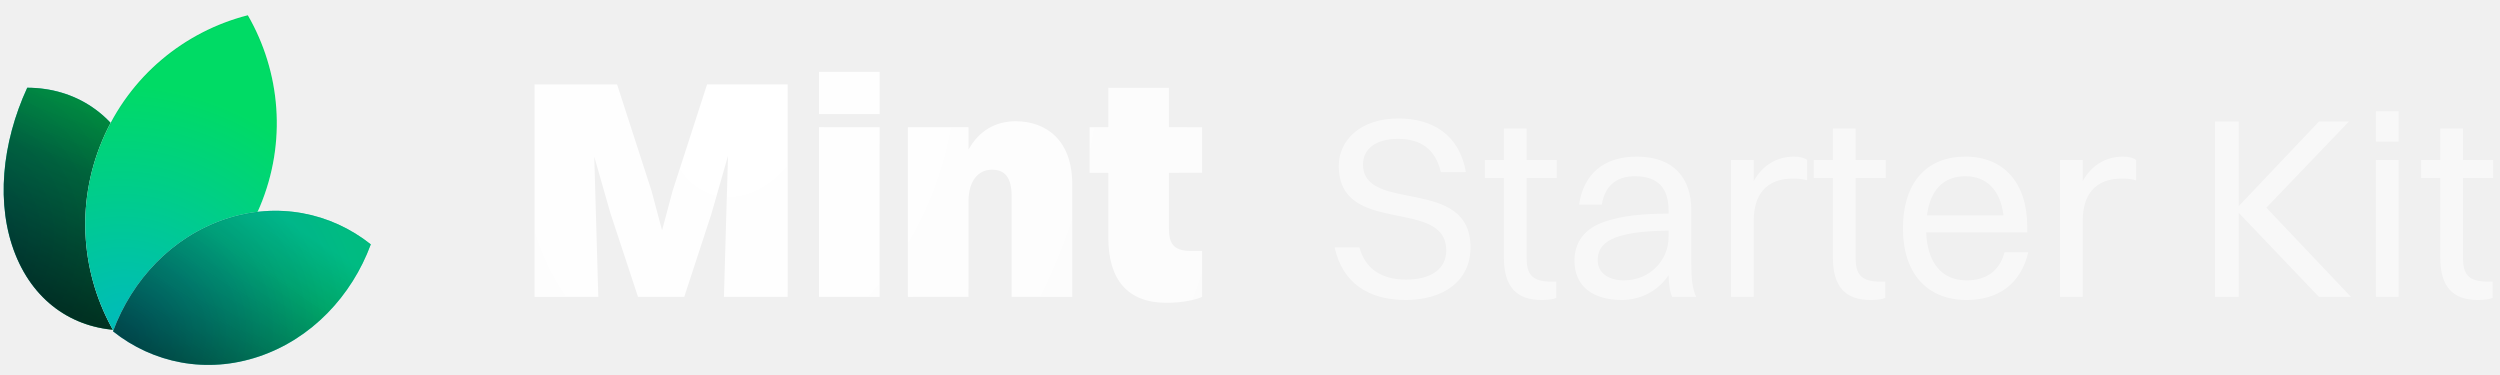
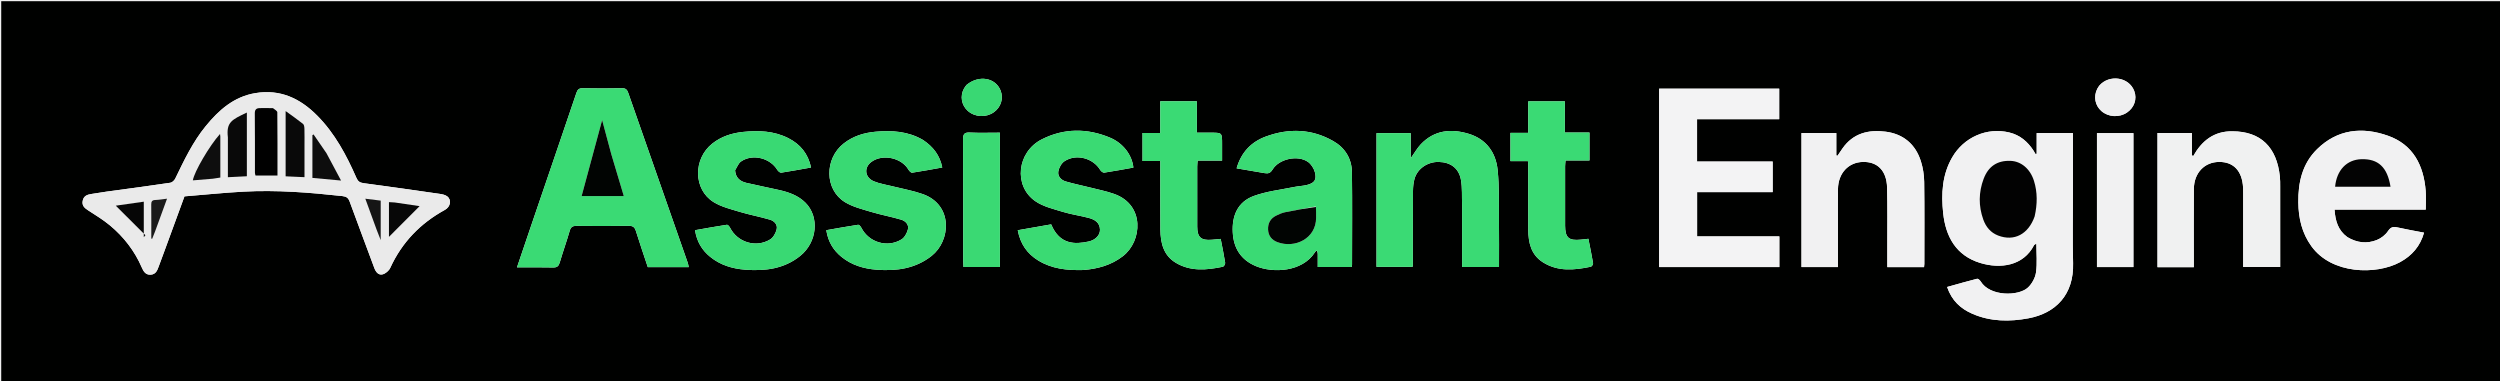
- <svg xmlns="http://www.w3.org/2000/svg" width="160" height="24" viewBox="0 0 160 24" fill="none">
-   <path d="M7.953 21.139C4.896 21.13 2.255 19.458 0.987 16.29C-0.28 13.121 0.109 9.163 1.744 5.615C4.801 5.624 7.442 7.296 8.71 10.465C9.977 13.633 9.588 17.591 7.953 21.139Z" fill="white" />
-   <path d="M7.953 21.139C4.896 21.13 2.255 19.458 0.987 16.29C-0.28 13.121 0.109 9.163 1.744 5.615C4.801 5.624 7.442 7.296 8.71 10.465C9.977 13.633 9.588 17.591 7.953 21.139Z" fill="url(#paint0_radial_115_109)" />
-   <path d="M7.953 21.139C4.896 21.13 2.255 19.458 0.987 16.29C-0.28 13.121 0.109 9.163 1.744 5.615C4.801 5.624 7.442 7.296 8.71 10.465C9.977 13.633 9.588 17.591 7.953 21.139Z" fill="black" fill-opacity="0.5" style="mix-blend-mode:hard-light" />
-   <path d="M7.953 21.139C4.896 21.13 2.255 19.458 0.987 16.29C-0.28 13.121 0.109 9.163 1.744 5.615C4.801 5.624 7.442 7.296 8.71 10.465C9.977 13.633 9.588 17.591 7.953 21.139Z" fill="url(#paint1_linear_115_109)" fill-opacity="0.5" style="mix-blend-mode:hard-light" />
-   <path d="M7.935 21.111C4.897 21.096 2.274 19.431 1.013 16.279C-0.248 13.124 0.136 9.182 1.762 5.643C4.8 5.659 7.423 7.324 8.684 10.476C9.945 13.63 9.561 17.572 7.935 21.111Z" stroke="url(#paint2_linear_115_109)" stroke-opacity="0.05" stroke-width="0.056" />
-   <path d="M7.31 21.257C11.354 20.221 14.884 17.375 16.628 13.236C18.373 9.097 17.945 4.587 15.86 0.976C11.816 2.012 8.287 4.858 6.542 8.998C4.797 13.137 5.225 17.646 7.31 21.257Z" fill="white" />
-   <path d="M7.31 21.257C11.354 20.221 14.884 17.375 16.628 13.236C18.373 9.097 17.945 4.587 15.86 0.976C11.816 2.012 8.287 4.858 6.542 8.998C4.797 13.137 5.225 17.646 7.31 21.257Z" fill="url(#paint3_radial_115_109)" />
-   <path d="M16.602 13.225C14.864 17.349 11.351 20.187 7.324 21.225C5.253 17.624 4.829 13.132 6.568 9.009C8.306 4.885 11.819 2.047 15.846 1.009C17.918 4.61 18.341 9.101 16.602 13.225Z" stroke="url(#paint4_linear_115_109)" stroke-opacity="0.05" stroke-width="0.056" />
-   <path d="M7.234 21.207C9.789 23.237 13.21 23.951 16.577 22.814C19.944 21.677 22.506 18.945 23.73 15.638C21.175 13.608 17.754 12.894 14.387 14.031C11.02 15.168 8.458 17.901 7.234 21.207Z" fill="white" />
-   <path d="M7.234 21.207C9.789 23.237 13.21 23.951 16.577 22.814C19.944 21.677 22.506 18.945 23.73 15.638C21.175 13.608 17.754 12.894 14.387 14.031C11.02 15.168 8.458 17.901 7.234 21.207Z" fill="url(#paint5_radial_115_109)" />
-   <path d="M7.234 21.207C9.789 23.237 13.21 23.951 16.577 22.814C19.944 21.677 22.506 18.945 23.73 15.638C21.175 13.608 17.754 12.894 14.387 14.031C11.02 15.168 8.458 17.901 7.234 21.207Z" fill="black" fill-opacity="0.2" style="mix-blend-mode:hard-light" />
-   <path d="M7.234 21.207C9.789 23.237 13.21 23.951 16.577 22.814C19.944 21.677 22.506 18.945 23.73 15.638C21.175 13.608 17.754 12.894 14.387 14.031C11.02 15.168 8.458 17.901 7.234 21.207Z" fill="url(#paint6_linear_115_109)" fill-opacity="0.5" style="mix-blend-mode:hard-light" />
-   <path d="M16.568 22.787C13.218 23.918 9.814 23.212 7.267 21.198C8.492 17.907 11.044 15.189 14.396 14.058C17.747 12.927 21.15 13.633 23.697 15.648C22.472 18.938 19.92 21.656 16.568 22.787Z" stroke="url(#paint7_linear_115_109)" stroke-opacity="0.05" stroke-width="0.056" />
-   <path d="M34.212 19V5.4H39.492L41.692 12.2L42.372 14.74L43.052 12.2L45.252 5.4H50.412V19H46.332L46.592 9.98L45.532 13.68L43.792 19H40.832L39.052 13.6L38.032 10.02L38.292 19H34.212ZM52.416 7.3V4.6H56.295V7.3H52.416ZM52.416 19V8.14H56.295V19H52.416ZM58.104 19V8.14H61.984V9.58C62.664 8.34 63.744 7.76 65.004 7.76C66.964 7.76 68.624 8.98 68.624 11.78V19H64.744V12.56C64.744 11.34 64.304 10.86 63.484 10.86C62.604 10.86 61.984 11.58 61.984 12.88V19H58.104ZM70.933 15.22V11.06H69.733V8.14H70.933V5.62H74.813V8.14H76.933V11.06H74.813V14.6C74.813 15.5 75.033 16.06 76.213 16.06H76.933V19C76.493 19.2 75.673 19.38 74.653 19.38C72.153 19.38 70.933 17.88 70.933 15.22Z" fill="url(#paint8_radial_115_109)" />
-   <path d="M87.232 10.519C87.232 13.687 94.112 11.229 94.112 15.832C94.112 17.994 92.364 19.198 89.971 19.198C87.562 19.198 85.912 18.093 85.417 15.832H87.001C87.364 17.169 88.371 17.895 89.987 17.895C91.671 17.895 92.561 17.152 92.561 16.03C92.561 12.598 85.681 15.155 85.681 10.618C85.681 9.001 87.034 7.582 89.509 7.582C91.671 7.582 93.403 8.621 93.816 11.014H92.215C91.868 9.529 90.912 8.886 89.476 8.886C88.057 8.886 87.232 9.529 87.232 10.519ZM96.25 16.476V11.393H95.029V10.239H96.25V8.226H97.702V10.239H99.632V11.393H97.702V16.476C97.702 17.532 98.015 18.026 99.302 18.026H99.599V19.066C99.434 19.148 99.071 19.198 98.659 19.198C97.025 19.198 96.25 18.323 96.25 16.476ZM102.516 13.093H101.064C101.345 11.162 102.615 10.024 104.76 10.024C107.103 10.024 108.242 11.393 108.242 13.44V16.888C108.242 17.895 108.324 18.521 108.555 19H107.021C106.856 18.654 106.806 18.142 106.79 17.614C106.047 18.72 104.859 19.198 103.803 19.198C101.988 19.198 100.767 18.357 100.767 16.69C100.767 15.486 101.427 14.611 102.714 14.182C103.902 13.786 105.107 13.687 106.79 13.671V13.473C106.79 12.053 106.13 11.278 104.628 11.278C103.374 11.278 102.698 11.971 102.516 13.093ZM102.252 16.657C102.252 17.465 102.929 17.944 103.952 17.944C105.569 17.944 106.79 16.674 106.79 15.172V14.759C103.061 14.793 102.252 15.585 102.252 16.657ZM110.787 19V10.239H112.239V11.591C112.833 10.519 113.774 10.024 114.83 10.024C115.176 10.024 115.49 10.107 115.655 10.239V11.542C115.407 11.46 115.094 11.427 114.747 11.427C112.998 11.427 112.239 12.515 112.239 14.1V19H110.787ZM117.305 16.476V11.393H116.084V10.239H117.305V8.226H118.757V10.239H120.688V11.393H118.757V16.476C118.757 17.532 119.071 18.026 120.358 18.026H120.655V19.066C120.49 19.148 120.127 19.198 119.714 19.198C118.081 19.198 117.305 18.323 117.305 16.476ZM129.809 16.145C129.33 18.192 127.862 19.198 125.865 19.198C123.324 19.198 121.79 17.482 121.79 14.627C121.79 11.658 123.324 10.024 125.783 10.024C128.258 10.024 129.743 11.723 129.743 14.512V14.875H123.275C123.357 16.838 124.281 17.944 125.865 17.944C127.103 17.944 127.977 17.35 128.291 16.145H129.809ZM125.783 11.278C124.38 11.278 123.539 12.152 123.324 13.786H128.225C128.027 12.169 127.152 11.278 125.783 11.278ZM131.843 19V10.239H133.295V11.591C133.889 10.519 134.829 10.024 135.885 10.024C136.232 10.024 136.545 10.107 136.71 10.239V11.542C136.463 11.46 136.149 11.427 135.803 11.427C134.054 11.427 133.295 12.515 133.295 14.1V19H131.843ZM141.763 19V7.78H143.281V13.192L148.413 7.78H150.327L145.047 13.291L150.459 19H148.413L143.281 13.621V19H141.763ZM152.06 9.067V7.12H153.512V9.067H152.06ZM152.06 19V10.239H153.512V19H152.06ZM156.178 16.476V11.393H154.957V10.239H156.178V8.226H157.63V10.239H159.56V11.393H157.63V16.476C157.63 17.532 157.943 18.026 159.23 18.026H159.527V19.066C159.362 19.148 158.999 19.198 158.587 19.198C156.953 19.198 156.178 18.323 156.178 16.476Z" fill="white" fill-opacity="0.55" />
-   <defs>
-     <radialGradient id="paint0_radial_115_109" cx="0" cy="0" r="1" gradientUnits="userSpaceOnUse" gradientTransform="translate(-3.00503 15.023) rotate(-10.029) scale(17.9572 17.784)">
-       <stop stop-color="#00B0BB" />
-       <stop offset="1" stop-color="#00DB65" />
-     </radialGradient>
-     <linearGradient id="paint1_linear_115_109" x1="7.39" y1="4.813" x2="1.63" y2="18.689" gradientUnits="userSpaceOnUse">
-       <stop stop-color="#18E299" />
-       <stop offset="1" />
-     </linearGradient>
-     <linearGradient id="paint2_linear_115_109" x1="7.948" y1="8.016" x2="1.761" y2="18.746" gradientUnits="userSpaceOnUse">
-       <stop />
-       <stop offset="1" stop-opacity="0" />
-     </linearGradient>
-     <radialGradient id="paint3_radial_115_109" cx="0" cy="0" r="1" gradientUnits="userSpaceOnUse" gradientTransform="translate(8.11404 20.8822) rotate(-75.7542) scale(21.6246 23.7772)">
-       <stop stop-color="#00BBBB" />
-       <stop offset="0.713" stop-color="#00DB65" />
-     </radialGradient>
-     <linearGradient id="paint4_linear_115_109" x1="7.602" y1="5.871" x2="15.556" y2="16.372" gradientUnits="userSpaceOnUse">
-       <stop />
-       <stop offset="1" stop-opacity="0" />
-     </linearGradient>
-     <radialGradient id="paint5_radial_115_109" cx="0" cy="0" r="1" gradientUnits="userSpaceOnUse" gradientTransform="translate(7.84537 21.5181) rotate(-20.3525) scale(18.5603 17.32)">
-       <stop stop-color="#00B0BB" />
-       <stop offset="1" stop-color="#00DB65" />
-     </radialGradient>
-     <linearGradient id="paint6_linear_115_109" x1="16.808" y1="13.007" x2="10.041" y2="22.994" gradientUnits="userSpaceOnUse">
-       <stop stop-color="#00B1BC" />
-       <stop offset="1" />
-     </linearGradient>
-     <linearGradient id="paint7_linear_115_109" x1="16.808" y1="13.007" x2="14.169" y2="23.841" gradientUnits="userSpaceOnUse">
-       <stop />
-       <stop offset="1" stop-opacity="0" />
-     </linearGradient>
-     <radialGradient id="paint8_radial_115_109" cx="0" cy="0" r="1" gradientUnits="userSpaceOnUse" gradientTransform="translate(47.2781 7) rotate(19.0047) scale(67.5582 85.7506)">
-       <stop stop-color="white" />
-       <stop offset="1" stop-color="white" stop-opacity="0.5" />
-     </radialGradient>
-   </defs>
+ <svg xmlns="http://www.w3.org/2000/svg" version="1.1" id="Layer_1" x="0px" y="0px" width="100%" viewBox="0 0 2038 310" enable-background="new 0 0 2038 310" xml:space="preserve">
+   <path fill="#000100" opacity="1" stroke="none" d=" M1933,311   C1288.667,311 644.833,311 1,311   C1,207.667 1,104.333 1,1   C680.333,1 1359.667,1 2039,1   C2039,104.333 2039,207.667 2039,311   C2003.833,311 1968.667,311 1933,311  M86.756,156.22   C82.659,156.865 78.568,157.542 74.465,158.145   C70.93,158.664 68.045,159.86 67.374,163.923   C66.752,167.69 68.926,169.571 71.758,171.411   C77.825,175.354 84.074,179.133 89.619,183.736   C100.876,193.082 109.679,204.459 115.55,217.98   C116.905,221.102 118.588,224.085 122.634,223.937   C126.95,223.779 128.243,220.462 129.448,217.06   C130.995,212.693 132.684,208.376 134.28,204.026   C139.638,189.429 144.981,174.826 150.384,160.076   C166.712,158.743 182.575,157.098 198.481,156.227   C225.46,154.75 252.313,156.919 279.124,159.841   C282.43,160.201 283.944,161.339 285.077,164.455   C291.625,182.463 298.473,200.362 305.089,218.345   C306.319,221.686 308.414,224.438 311.793,223.68   C314.222,223.136 317.066,220.707 318.129,218.387   C327.673,197.549 342.705,182.029 362.685,171.093   C367.257,168.591 368.335,162.922 364.532,160.053   C362.922,158.839 360.578,158.35 358.493,158.047   C337.784,155.046 317.07,152.076 296.328,149.315   C293.284,148.909 291.773,147.789 290.544,144.99   C282.433,126.514 273.021,108.809 258.634,94.28   C244.713,80.222 228.438,72.52 208.148,75.911   C190.626,78.84 178.37,89.758 167.67,102.863   C157.146,115.752 150.073,130.684 142.884,145.543   C142.167,147.025 140.374,148.75 138.874,148.974   C121.819,151.523 104.723,153.801 86.756,156.22  M1689.879,156.5   C1689.879,140.547 1689.879,124.594 1689.879,108.497   C1679.877,108.497 1670.346,108.497 1660.297,108.497   C1660.297,114.398 1660.297,119.944 1660.297,125.397   C1659.612,125.484 1659.339,125.572 1659.305,125.516   C1658.789,124.661 1658.348,123.759 1657.807,122.922   C1653.029,115.528 1646.737,110.118 1637.995,108.004   C1619.736,103.587 1600.961,111.842 1591.478,128.196   C1583.204,142.466 1582.393,158.041 1584.066,173.729   C1586.112,192.908 1594.522,208.318 1614.235,214.349   C1630.644,219.368 1649.453,216.86 1658.165,199.853   C1658.385,199.424 1659.072,199.234 1660.051,198.604   C1660.051,206.861 1660.813,214.584 1659.76,222.051   C1659.145,226.42 1656.49,231.287 1653.255,234.343   C1645.578,241.591 1622.15,241.855 1614.604,229.355   C1614.018,228.384 1612.506,227.048 1611.768,227.236   C1603.633,229.302 1595.567,231.636 1587.284,233.954   C1591.032,245.014 1598.347,251.718 1608.05,255.885   C1622.78,262.209 1638.133,262.372 1653.606,259.478   C1675.822,255.324 1690.703,240.233 1689.983,214.494   C1689.452,195.51 1689.879,176.499 1689.879,156.5  M433.367,182.815   C429.453,194.352 425.539,205.89 421.445,217.959   C431.907,217.959 441.39,217.808 450.863,218.041   C454.174,218.122 455.45,216.909 456.344,213.867   C458.874,205.259 461.927,196.804 464.413,188.184   C465.332,184.998 466.825,184.094 470.005,184.13   C484.157,184.288 498.314,184.332 512.464,184.102   C515.932,184.046 517.4,185.14 518.402,188.375   C521.449,198.212 524.828,207.946 528.1,217.79   C539.293,217.79 550.246,217.79 561.458,217.79   C561.162,216.462 561.026,215.312 560.652,214.244   C544.492,168.112 528.289,121.995 512.187,75.843   C511.239,73.126 510.134,71.856 506.995,71.92   C496.343,72.135 485.681,72.13 475.028,71.922   C471.905,71.862 470.789,73.078 469.852,75.844   C457.854,111.28 445.73,146.673 433.367,182.815  M1352.533,167.5   C1352.533,184.259 1352.533,201.018 1352.533,217.709   C1385.642,217.709 1418.067,217.709 1450.529,217.709   C1450.529,209.365 1450.529,201.288 1450.529,192.727   C1428.047,192.727 1405.803,192.727 1383.488,192.727   C1383.488,180.518 1383.488,168.8 1383.488,156.616   C1404.219,156.616 1424.628,156.616 1445.089,156.616   C1445.089,148.208 1445.089,140.272 1445.089,131.684   C1424.357,131.684 1403.829,131.684 1383.445,131.684   C1383.445,119.933 1383.445,108.838 1383.445,97.154   C1405.935,97.154 1428.151,97.154 1450.415,97.154   C1450.415,88.477 1450.415,80.399 1450.415,72.295   C1417.708,72.295 1385.313,72.295 1352.533,72.295   C1352.533,103.891 1352.533,135.195 1352.533,167.5  M1913.465,193.203   C1905.958,187.788 1903.743,180 1903.112,170.86   C1928.198,170.86 1952.767,170.86 1977.482,170.86   C1977.482,165.495 1977.817,160.509 1977.424,155.581   C1975.766,134.791 1967.22,117.944 1946.713,110.667   C1925.803,103.248 1905.546,105.231 1888.866,121.626   C1876.835,133.45 1873.387,148.659 1873.581,165.038   C1873.735,177.987 1876.547,190.021 1884.246,200.709   C1900.784,223.671 1936.997,224.285 1956.467,213.73   C1966.214,208.446 1972.966,200.737 1976.086,189.659   C1968.508,188.194 1961.327,186.961 1954.227,185.367   C1950.719,184.579 1948.808,185.225 1946.615,188.491   C1944.539,191.581 1940.99,194.311 1937.494,195.69   C1929.562,198.819 1921.541,198.048 1913.465,193.203  M1819.593,107.04   C1804.825,106.849 1794.92,114.763 1787.825,127.362   C1787.495,127.056 1787.165,126.749 1786.834,126.442   C1786.834,120.526 1786.834,114.61 1786.834,108.417   C1777.316,108.417 1768.227,108.417 1758.781,108.417   C1758.781,144.885 1758.781,181.275 1758.781,217.822   C1768.626,217.822 1778.257,217.822 1788.403,217.822   C1788.403,215.929 1788.403,214.132 1788.403,212.335   C1788.404,192.841 1788.27,173.345 1788.455,153.852   C1788.577,140.981 1797.089,132.135 1808.917,132.005   C1820.806,131.874 1827.842,139.36 1828.565,152.943   C1828.653,154.605 1828.636,156.273 1828.636,157.939   C1828.641,176.1 1828.639,194.262 1828.639,212.424   C1828.639,214.201 1828.639,215.979 1828.639,217.677   C1838.975,217.677 1848.729,217.677 1858.823,217.677   C1858.823,195.58 1858.832,173.784 1858.813,151.989   C1858.81,149.325 1858.828,146.644 1858.555,144.001   C1856.062,119.894 1842.872,107.102 1819.593,107.04  M1498.292,184.501   C1498.293,174.342 1498.185,164.182 1498.321,154.025   C1498.494,141.212 1506.848,132.27 1518.65,132.005   C1530.535,131.738 1537.968,139.153 1538.341,152.754   C1538.773,168.562 1538.509,184.389 1538.539,200.209   C1538.551,206.008 1538.541,211.808 1538.541,217.754   C1548.75,217.754 1558.494,217.754 1568.492,217.754   C1568.586,216.76 1568.727,215.965 1568.727,215.171   C1568.735,192.855 1568.901,170.538 1568.604,148.226   C1568.529,142.653 1567.611,136.894 1565.945,131.576   C1561.556,117.576 1551.638,109.223 1537.172,107.344   C1523.222,105.532 1510.639,108.6 1501.974,121.029   C1500.607,122.989 1499.283,124.978 1497.94,126.954   C1497.616,126.879 1497.292,126.805 1496.969,126.73   C1496.969,120.717 1496.969,114.705 1496.969,108.496   C1487.149,108.496 1477.958,108.496 1468.571,108.496   C1468.571,145.095 1468.571,181.32 1468.571,217.701   C1478.556,217.701 1488.265,217.701 1498.292,217.701   C1498.292,206.784 1498.292,196.142 1498.292,184.501  M1074.218,207.132   C1074.218,210.588 1074.218,214.043 1074.218,217.634   C1083.757,217.634 1092.81,217.634 1101.844,217.634   C1102.007,216.841 1102.191,216.364 1102.191,215.886   C1102.206,190.736 1102.44,165.583 1102.101,140.437   C1101.951,129.354 1096.542,120.533 1086.895,115.022   C1069.31,104.975 1050.731,104.421 1032.031,111.259   C1020.054,115.638 1011.831,124.116 1008.081,137.226   C1016.059,138.584 1023.569,139.819 1031.06,141.159   C1033.981,141.681 1035.711,140.98 1037.425,138.154   C1042.695,129.471 1058.051,126.138 1066.317,132.014   C1068.888,133.842 1071.036,137.233 1071.879,140.317   C1073.565,146.493 1071.563,149.284 1065.307,150.819   C1061.933,151.646 1058.383,151.728 1054.971,152.433   C1043.955,154.706 1032.534,155.932 1022.075,159.764   C1008.959,164.57 1004.188,175.879 1004.936,189.488   C1005.65,202.459 1011.645,211.907 1023.866,216.972   C1037.834,222.76 1061.419,221.753 1071.78,205.902   C1072.722,204.462 1073.92,203.055 1074.218,207.132  M1191.895,167.501   C1191.895,184.236 1191.895,200.971 1191.895,217.638   C1202.395,217.638 1211.983,217.638 1221.998,217.638   C1221.998,205.194 1222.111,193.064 1221.969,180.937   C1221.803,166.794 1222.318,152.56 1220.871,138.537   C1219.405,124.318 1211.627,113.449 1197.361,109.102   C1182.963,104.715 1169.26,106.003 1158.226,117.63   C1155.343,120.669 1153.257,124.465 1150.03,129.003   C1150.03,121.44 1150.03,115.081 1150.03,108.524   C1140.37,108.524 1131.316,108.524 1122.146,108.524   C1122.146,145.108 1122.146,181.331 1122.146,217.548   C1132.19,217.548 1141.893,217.548 1151.505,217.548   C1151.655,216.819 1151.779,216.498 1151.779,216.177   C1151.802,196.016 1151.76,175.854 1151.879,155.694   C1151.899,152.4 1152.221,148.998 1153.096,145.839   C1155.41,137.486 1163.797,131.801 1172.88,132.005   C1182.535,132.222 1189.278,137.131 1190.966,146.637   C1192.116,153.109 1191.642,159.87 1191.895,167.501  M752.367,114.053   C740.308,106.982 727.076,106.179 713.673,107.385   C704.321,108.226 695.424,110.968 687.822,116.929   C671.943,129.38 672.106,154.545 688.78,164.771   C695.133,168.667 702.833,170.536 710.1,172.726   C718.187,175.164 726.55,176.679 734.651,179.076   C738.149,180.111 741.092,183.106 740.133,186.977   C739.382,190.012 737.41,193.632 734.874,195.186   C723.313,202.271 708.247,197.587 702.151,185.647   C701.633,184.632 700.351,183.12 699.634,183.229   C691.005,184.54 682.416,186.113 673.593,187.656   C675.054,196.979 679.234,203.919 685.924,209.362   C694.239,216.128 704.073,219.062 714.538,219.861   C730.691,221.094 746.125,219.082 759.41,208.631   C775.096,196.291 777.158,167.101 752.268,158.242   C744.335,155.419 735.908,153.983 727.711,151.897   C722.569,150.589 717.193,149.828 712.353,147.796   C704.877,144.659 704.123,136.518 710.421,131.925   C719.559,125.261 734.955,128.581 740.598,138.332   C741.222,139.411 742.707,140.916 743.576,140.785   C751.708,139.563 759.793,138.027 768.141,136.537   C766.113,126.498 760.742,119.648 752.367,114.053  M599.246,138.734   C600.836,136.321 601.903,133.153 604.107,131.626   C613.465,125.141 627.84,128.765 633.698,138.55   C634.317,139.584 635.885,140.905 636.813,140.765   C644.821,139.554 652.783,138.038 661.189,136.537   C658.725,125.225 652.389,117.594 642.691,112.656   C630.972,106.69 618.391,106.218 605.67,107.549   C596.616,108.496 588.113,111.217 580.805,116.941   C564.91,129.389 565.092,154.503 581.78,164.772   C588.125,168.675 595.831,170.537 603.097,172.727   C611.184,175.165 619.548,176.678 627.647,179.078   C631.138,180.113 634.091,183.1 633.12,186.981   C632.361,190.016 630.398,193.636 627.863,195.189   C616.3,202.272 601.22,197.582 595.14,185.646   C594.623,184.63 593.342,183.115 592.628,183.224   C584,184.537 575.412,186.113 566.586,187.66   C568.043,196.984 572.227,203.918 578.917,209.363   C587.232,216.131 597.064,219.061 607.528,219.859   C623.681,221.091 639.214,219.211 652.369,208.594   C666.205,197.428 668.194,176.85 656.612,165.265   C650.769,159.422 643.203,156.737 635.341,154.939   C626.438,152.904 617.456,151.212 608.571,149.108   C603.574,147.924 599.701,145.239 599.246,138.734  M883.325,220.119   C894.965,219.137 905.833,216.189 915.33,208.873   C931.245,196.612 933.396,167.03 908.336,158.128   C902.261,155.97 895.876,154.663 889.604,153.078   C882.683,151.329 875.658,149.95 868.818,147.936   C865.078,146.835 862.076,143.72 862.741,139.778   C863.254,136.738 865.284,133.058 867.79,131.407   C877.326,125.122 891.113,128.868 896.919,138.576   C897.535,139.607 899.144,140.886 900.095,140.742   C908.086,139.537 916.031,138.026 923.939,136.616   C922.858,126.436 915.729,116.76 904.863,112.21   C886.279,104.429 867.384,104.44 849.326,113.568   C829.006,123.84 826.011,151.611 844.012,164.019   C850.48,168.477 858.849,170.39 866.567,172.758   C873.537,174.896 880.873,175.82 887.915,177.76   C892.556,179.039 896.61,181.57 896.703,187.266   C896.773,191.588 893.274,195.604 887.334,196.902   C876.666,199.232 863.873,199.729 856.91,182.903   C847.977,184.473 838.947,186.059 829.657,187.691   C831.8,198.9 837.326,206.788 846.309,212.315   C857.41,219.145 869.702,220.5 883.325,220.119  M1245.813,96.484   C1245.813,100.253 1245.813,104.023 1245.813,108.32   C1240.566,108.32 1235.977,108.32 1231.31,108.32   C1231.31,116.223 1231.31,123.577 1231.31,131.381   C1236.333,131.381 1240.918,131.381 1245.559,131.381   C1245.673,132.478 1245.798,133.125 1245.798,133.772   C1245.812,151.591 1245.758,169.411 1245.837,187.23   C1245.884,197.791 1248.085,207.651 1257.722,213.773   C1270.028,221.592 1283.444,220.248 1296.841,217.429   C1297.653,217.258 1298.827,215.472 1298.685,214.631   C1297.571,207.988 1296.177,201.392 1294.847,194.671   C1292.348,194.951 1290.54,195.164 1288.729,195.354   C1278.893,196.386 1275.906,193.784 1275.883,183.991   C1275.844,167.837 1275.862,151.683 1275.883,135.529   C1275.885,134.109 1276.089,132.69 1276.233,130.821   C1283.049,130.821 1289.456,130.821 1295.74,130.821   C1295.74,123.099 1295.74,115.871 1295.74,108.048   C1288.96,108.048 1282.568,108.048 1275.699,108.048   C1275.699,99.194 1275.699,90.944 1275.699,82.608   C1265.517,82.608 1255.837,82.608 1245.812,82.608   C1245.812,87.199 1245.812,91.347 1245.813,96.484  M996.26,120.495   C996.26,119.495 996.26,118.496 996.26,117.496   C996.26,108.165 996.26,108.165 987.152,108.165   C983.548,108.165 979.944,108.165 975.688,108.165   C975.688,99.164 975.688,90.789 975.688,82.576   C965.435,82.576 955.862,82.576 945.838,82.576   C945.838,91.239 945.838,99.498 945.838,108.426   C940.671,108.426 935.959,108.426 931.38,108.426   C931.38,116.352 931.38,123.593 931.38,131.274   C936.347,131.274 940.941,131.274 945.892,131.274   C945.892,133.519 945.892,135.323 945.893,137.127   C945.894,153.784 945.782,170.442 945.937,187.098   C946.039,197.997 948.408,208.219 958.598,214.278   C970.718,221.486 983.842,220.175 996.899,217.441   C997.748,217.263 998.922,215.205 998.764,214.208   C997.755,207.833 996.416,201.51 995.107,194.771   C992.548,195.012 990.274,195.237 987.997,195.438   C979.103,196.223 976.002,193.482 975.982,184.657   C975.944,168.333 975.959,152.009 975.979,135.685   C975.981,134.255 976.178,132.824 976.321,130.916   C983.091,130.916 989.502,130.916 996.26,130.916   C996.26,127.436 996.26,124.459 996.26,120.495  M1739.162,201.498   C1739.162,170.471 1739.162,139.444 1739.162,108.506   C1728.694,108.506 1719.135,108.506 1709.437,108.506   C1709.437,145.099 1709.437,181.309 1709.437,217.689   C1719.429,217.689 1729.142,217.689 1739.162,217.689   C1739.162,212.435 1739.162,207.466 1739.162,201.498  M815.122,195.5   C815.122,166.571 815.122,137.641 815.122,108.162   C806.465,108.162 798.491,108.442 790.55,108.055   C785.933,107.829 785.065,109.53 785.086,113.765   C785.25,146.596 785.173,179.428 785.187,212.26   C785.188,214.04 785.34,215.819 785.425,217.668   C795.488,217.668 805.069,217.668 815.122,217.668   C815.122,210.421 815.122,203.46 815.122,195.5  M1711.28,69.888   C1710.745,70.728 1710.134,71.53 1709.686,72.414   C1706.493,78.72 1707.854,85.956 1713.058,90.528   C1718.758,95.536 1727.581,96.043 1733.936,91.727   C1739.861,87.704 1742.296,80.77 1739.853,74.219   C1735.507,62.562 1719.355,60.572 1711.28,69.888  M787.795,69.358   C787.134,70.308 786.376,71.206 785.827,72.216   C782.497,78.342 783.761,85.691 788.892,90.338   C794.611,95.517 803.675,96.034 810.092,91.547   C815.907,87.481 818.187,80.407 815.748,73.993   C811.709,63.373 798.126,60.806 787.795,69.358  z" />
+   <path fill="#EAEAEA" opacity="1" stroke="none" d=" M87.197,156.186   C104.723,153.801 121.819,151.523 138.874,148.974   C140.374,148.75 142.167,147.025 142.884,145.543   C150.073,130.684 157.146,115.752 167.67,102.863   C178.37,89.758 190.626,78.84 208.148,75.911   C228.438,72.52 244.713,80.222 258.634,94.28   C273.021,108.809 282.433,126.514 290.544,144.99   C291.773,147.789 293.284,148.909 296.328,149.315   C317.07,152.076 337.784,155.046 358.493,158.047   C360.578,158.35 362.922,158.839 364.532,160.053   C368.335,162.922 367.257,168.591 362.685,171.093   C342.705,182.029 327.673,197.549 318.129,218.387   C317.066,220.707 314.222,223.136 311.793,223.68   C308.414,224.438 306.319,221.686 305.089,218.345   C298.473,200.362 291.625,182.463 285.077,164.455   C283.944,161.339 282.43,160.201 279.124,159.841   C252.313,156.919 225.46,154.75 198.481,156.227   C182.575,157.098 166.712,158.743 150.384,160.076   C144.981,174.826 139.638,189.429 134.28,204.026   C132.684,208.376 130.995,212.693 129.448,217.06   C128.243,220.462 126.95,223.779 122.634,223.937   C118.588,224.085 116.905,221.102 115.55,217.98   C109.679,204.459 100.876,193.082 89.619,183.736   C84.074,179.133 77.825,175.354 71.758,171.411   C68.926,169.571 66.752,167.69 67.374,163.923   C68.045,159.86 70.93,158.664 74.465,158.145   C78.568,157.542 82.659,156.865 87.197,156.186  M222.084,88.092   C218.6,88.098 215.114,88.033 211.632,88.133   C208.935,88.21 207.683,89.334 207.717,92.443   C207.892,108.589 207.794,124.737 207.825,140.885   C207.826,141.641 208.144,142.397 208.308,143.12   C214.33,143.12 220.082,143.12 226.201,143.12   C226.201,125.804 226.261,108.688 226.064,91.574   C226.051,90.459 224.065,89.366 222.084,88.092  M248.228,118.502   C248.228,114.009 248.313,109.512 248.177,105.023   C248.135,103.644 247.934,101.725 247.041,101.01   C242.608,97.463 237.919,94.235 232.84,90.546   C232.84,109.009 232.84,126.327 232.84,143.741   C238.054,143.976 242.826,144.191 248.228,144.435   C248.228,136.044 248.228,127.772 248.228,118.502  M185.773,112.535   C185.773,123.125 185.773,133.716 185.773,144.462   C191.256,144.185 196.149,143.939 201.244,143.682   C201.244,126.206 201.244,109.064 201.244,91.753   C188.919,97.593 184.312,99.576 185.773,112.535  M173.963,145.622   C175.736,145.347 177.509,145.072 179.624,144.744   C179.624,133.484 179.627,122.383 179.615,111.282   C179.614,110.697 179.483,110.113 179.372,109.197   C170.822,118.649 158.27,140.116 157.211,147.034   C162.527,146.606 167.8,146.181 173.963,145.622  M265.933,124.591   C262.488,119.585 259.042,114.579 255.597,109.573   C255.288,109.777 254.98,109.982 254.671,110.187   C254.671,121.712 254.671,133.236 254.671,145.022   C262.235,145.724 269.529,146.4 278.034,147.189   C273.755,139.145 270.046,132.172 265.933,124.591  M321.26,164.997   C319.863,164.924 318.466,164.852 317.077,164.78   C317.077,174.72 317.077,184.221 317.077,193.086   C325.32,184.823 333.727,176.395 342.063,168.038   C335.644,167.086 328.926,166.09 321.26,164.997  M117.219,183.442   C117.219,177.192 117.219,170.943 117.219,164.404   C108.387,165.666 100.252,166.83 94.381,167.669   C101.953,175.22 110.239,183.483 118.526,191.746   C118.09,192.274 117.654,192.802 117.219,193.33   C117.219,190.358 117.219,187.387 117.219,183.442  M307.116,187.511   C308.071,189.938 309.025,192.364 310.353,195.74   C310.353,184.289 310.353,174.044 310.353,163.544   C306.108,163.015 302.148,162.522 297.807,161.981   C300.99,170.699 303.925,178.737 307.116,187.511  M126.631,188.188   C129.759,179.586 132.887,170.984 136.167,161.965   C132.542,162.39 129.598,162.929 126.641,163.023   C123.988,163.107 123.262,164.249 123.289,166.74   C123.391,175.988 123.33,185.237 123.33,194.486   C123.573,194.547 123.817,194.608 124.06,194.668   C124.814,192.74 125.569,190.812 126.631,188.188  z" />
+   <path fill="#F1F1F2" opacity="1" stroke="none" d=" M1689.879,157   C1689.879,176.499 1689.452,195.51 1689.983,214.494   C1690.703,240.233 1675.822,255.324 1653.606,259.478   C1638.133,262.372 1622.78,262.209 1608.05,255.885   C1598.347,251.718 1591.032,245.014 1587.284,233.954   C1595.567,231.636 1603.633,229.302 1611.768,227.236   C1612.506,227.048 1614.018,228.384 1614.604,229.355   C1622.15,241.855 1645.578,241.591 1653.255,234.343   C1656.49,231.287 1659.145,226.42 1659.76,222.051   C1660.813,214.584 1660.051,206.861 1660.051,198.604   C1659.072,199.234 1658.385,199.424 1658.165,199.853   C1649.453,216.86 1630.644,219.368 1614.235,214.349   C1594.522,208.318 1586.112,192.908 1584.066,173.729   C1582.393,158.041 1583.204,142.466 1591.478,128.196   C1600.961,111.842 1619.736,103.587 1637.995,108.004   C1646.737,110.118 1653.029,115.528 1657.807,122.922   C1658.348,123.759 1658.789,124.661 1659.305,125.516   C1659.339,125.572 1659.612,125.484 1660.297,125.397   C1660.297,119.944 1660.297,114.398 1660.297,108.497   C1670.346,108.497 1679.877,108.497 1689.879,108.497   C1689.879,124.594 1689.879,140.547 1689.879,157  M1658.773,175.977   C1660.878,166.395 1661.025,156.825 1658.074,147.404   C1655.002,137.599 1647.556,131.421 1638.897,131.125   C1628.31,130.763 1620.947,135.477 1617.073,145.766   C1612.95,156.714 1612.824,167.904 1616.764,178.949   C1618.9,184.939 1622.702,189.64 1628.917,192.024   C1641.881,196.999 1653.537,191.016 1658.773,175.977  z" />
+   <path fill="#3ADA74" opacity="1" stroke="none" d=" M433.502,182.445   C445.73,146.673 457.854,111.28 469.852,75.844   C470.789,73.078 471.905,71.862 475.028,71.922   C485.681,72.13 496.343,72.135 506.995,71.92   C510.134,71.856 511.239,73.126 512.187,75.843   C528.289,121.995 544.492,168.112 560.652,214.244   C561.026,215.312 561.162,216.462 561.458,217.79   C550.246,217.79 539.293,217.79 528.1,217.79   C524.828,207.946 521.449,198.212 518.402,188.375   C517.4,185.14 515.932,184.046 512.464,184.102   C498.314,184.332 484.157,184.288 470.005,184.13   C466.825,184.094 465.332,184.998 464.413,188.184   C461.927,196.804 458.874,205.259 456.344,213.867   C455.45,216.909 454.174,218.122 450.863,218.041   C441.39,217.808 431.907,217.959 421.445,217.959   C425.539,205.89 429.453,194.352 433.502,182.445  M498.198,125.232   C495.835,116.424 493.471,107.616 490.865,97.902   C485.094,119.259 479.642,139.432 474.133,159.819   C485.505,159.819 496.817,159.819 508.523,159.819   C505.06,148.239 501.738,137.128 498.198,125.232  z" />
+   <path fill="#F3F3F4" opacity="1" stroke="none" d=" M1352.533,167   C1352.533,135.195 1352.533,103.891 1352.533,72.295   C1385.313,72.295 1417.708,72.295 1450.415,72.295   C1450.415,80.399 1450.415,88.477 1450.415,97.154   C1428.151,97.154 1405.935,97.154 1383.445,97.154   C1383.445,108.838 1383.445,119.933 1383.445,131.684   C1403.829,131.684 1424.357,131.684 1445.089,131.684   C1445.089,140.272 1445.089,148.208 1445.089,156.616   C1424.628,156.616 1404.219,156.616 1383.488,156.616   C1383.488,168.8 1383.488,180.518 1383.488,192.727   C1405.803,192.727 1428.047,192.727 1450.529,192.727   C1450.529,201.288 1450.529,209.365 1450.529,217.709   C1418.067,217.709 1385.642,217.709 1352.533,217.709   C1352.533,201.018 1352.533,184.259 1352.533,167  z" />
+   <path fill="#F1F1F2" opacity="1" stroke="none" d=" M1913.752,193.436   C1921.541,198.048 1929.562,198.819 1937.494,195.69   C1940.99,194.311 1944.539,191.581 1946.615,188.491   C1948.808,185.225 1950.719,184.579 1954.227,185.367   C1961.327,186.961 1968.508,188.194 1976.086,189.659   C1972.966,200.737 1966.214,208.446 1956.467,213.73   C1936.997,224.285 1900.784,223.671 1884.246,200.709   C1876.547,190.021 1873.735,177.987 1873.581,165.038   C1873.387,148.659 1876.835,133.45 1888.866,121.626   C1905.546,105.231 1925.803,103.248 1946.713,110.667   C1967.22,117.944 1975.766,134.791 1977.424,155.581   C1977.817,160.509 1977.482,165.495 1977.482,170.86   C1952.767,170.86 1928.198,170.86 1903.112,170.86   C1903.743,180 1905.958,187.788 1913.752,193.436  M1919.503,152.206   C1929.213,152.206 1938.922,152.206 1948.751,152.206   C1946.142,136.191 1938.674,129.378 1925,129.774   C1913.147,130.117 1904.833,138.645 1903.587,152.206   C1908.586,152.206 1913.546,152.206 1919.503,152.206  z" />
+   <path fill="#F0F1F1" opacity="1" stroke="none" d=" M1820.062,107.04   C1842.872,107.102 1856.062,119.894 1858.555,144.001   C1858.828,146.644 1858.81,149.325 1858.813,151.989   C1858.832,173.784 1858.823,195.58 1858.823,217.677   C1848.729,217.677 1838.975,217.677 1828.639,217.677   C1828.639,215.979 1828.639,214.201 1828.639,212.424   C1828.639,194.262 1828.641,176.1 1828.636,157.939   C1828.636,156.273 1828.653,154.605 1828.565,152.943   C1827.842,139.36 1820.806,131.874 1808.917,132.005   C1797.089,132.135 1788.577,140.981 1788.455,153.852   C1788.27,173.345 1788.404,192.841 1788.403,212.335   C1788.403,214.132 1788.403,215.929 1788.403,217.822   C1778.257,217.822 1768.626,217.822 1758.781,217.822   C1758.781,181.275 1758.781,144.885 1758.781,108.417   C1768.227,108.417 1777.316,108.417 1786.834,108.417   C1786.834,114.61 1786.834,120.526 1786.834,126.442   C1787.165,126.749 1787.495,127.056 1787.825,127.362   C1794.92,114.763 1804.825,106.849 1820.062,107.04  z" />
+   <path fill="#F1F1F2" opacity="1" stroke="none" d=" M1498.292,185.001   C1498.292,196.142 1498.292,206.784 1498.292,217.701   C1488.265,217.701 1478.556,217.701 1468.571,217.701   C1468.571,181.32 1468.571,145.095 1468.571,108.496   C1477.958,108.496 1487.149,108.496 1496.969,108.496   C1496.969,114.705 1496.969,120.717 1496.969,126.73   C1497.292,126.805 1497.616,126.879 1497.94,126.954   C1499.283,124.978 1500.607,122.989 1501.974,121.029   C1510.639,108.6 1523.222,105.532 1537.172,107.344   C1551.638,109.223 1561.556,117.576 1565.945,131.576   C1567.611,136.894 1568.529,142.653 1568.604,148.226   C1568.901,170.538 1568.735,192.855 1568.727,215.171   C1568.727,215.965 1568.586,216.76 1568.492,217.754   C1558.494,217.754 1548.75,217.754 1538.541,217.754   C1538.541,211.808 1538.551,206.008 1538.539,200.209   C1538.509,184.389 1538.773,168.562 1538.341,152.754   C1537.968,139.153 1530.535,131.738 1518.65,132.005   C1506.848,132.27 1498.494,141.212 1498.321,154.025   C1498.185,164.182 1498.293,174.342 1498.292,185.001  z" />
+   <path fill="#3ADA74" opacity="1" stroke="none" d=" M1074.216,206.718   C1073.92,203.055 1072.722,204.462 1071.78,205.902   C1061.419,221.753 1037.834,222.76 1023.866,216.972   C1011.645,211.907 1005.65,202.459 1004.936,189.488   C1004.188,175.879 1008.959,164.57 1022.075,159.764   C1032.534,155.932 1043.955,154.706 1054.971,152.433   C1058.383,151.728 1061.933,151.646 1065.307,150.819   C1071.563,149.284 1073.565,146.493 1071.879,140.317   C1071.036,137.233 1068.888,133.842 1066.317,132.014   C1058.051,126.138 1042.695,129.471 1037.425,138.154   C1035.711,140.98 1033.981,141.681 1031.06,141.159   C1023.569,139.819 1016.059,138.584 1008.081,137.226   C1011.831,124.116 1020.054,115.638 1032.031,111.259   C1050.731,104.421 1069.31,104.975 1086.895,115.022   C1096.542,120.533 1101.951,129.354 1102.101,140.437   C1102.44,165.583 1102.206,190.736 1102.191,215.886   C1102.191,216.364 1102.007,216.841 1101.844,217.634   C1092.81,217.634 1083.757,217.634 1074.218,217.634   C1074.218,214.043 1074.218,210.588 1074.216,206.718  M1072.614,168.269   C1064.302,169.823 1055.968,171.269 1047.692,172.994   C1045.133,173.527 1042.636,174.626 1040.279,175.802   C1035.654,178.111 1033.507,181.979 1033.733,187.185   C1033.957,192.327 1036.849,195.7 1041.317,197.382   C1055.595,202.757 1072.837,194.479 1072.895,177.601   C1072.904,174.768 1072.889,171.935 1072.614,168.269  z" />
+   <path fill="#3ADA74" opacity="1" stroke="none" d=" M1191.895,167.001   C1191.642,159.87 1192.116,153.109 1190.966,146.637   C1189.278,137.131 1182.535,132.222 1172.88,132.005   C1163.797,131.801 1155.41,137.486 1153.096,145.839   C1152.221,148.998 1151.899,152.4 1151.879,155.694   C1151.76,175.854 1151.802,196.016 1151.779,216.177   C1151.779,216.498 1151.655,216.819 1151.505,217.548   C1141.893,217.548 1132.19,217.548 1122.146,217.548   C1122.146,181.331 1122.146,145.108 1122.146,108.524   C1131.316,108.524 1140.37,108.524 1150.03,108.524   C1150.03,115.081 1150.03,121.44 1150.03,129.003   C1153.257,124.465 1155.343,120.669 1158.226,117.63   C1169.26,106.003 1182.963,104.715 1197.361,109.102   C1211.627,113.449 1219.405,124.318 1220.871,138.537   C1222.318,152.56 1221.803,166.794 1221.969,180.937   C1222.111,193.064 1221.998,205.194 1221.998,217.638   C1211.983,217.638 1202.395,217.638 1191.895,217.638   C1191.895,200.971 1191.895,184.236 1191.895,167.001  z" />
+   <path fill="#39D973" opacity="1" stroke="none" d=" M752.676,114.246   C760.742,119.648 766.113,126.498 768.141,136.537   C759.793,138.027 751.708,139.563 743.576,140.785   C742.707,140.916 741.222,139.411 740.598,138.332   C734.955,128.581 719.559,125.261 710.421,131.925   C704.123,136.518 704.877,144.659 712.353,147.796   C717.193,149.828 722.569,150.589 727.711,151.897   C735.908,153.983 744.335,155.419 752.268,158.242   C777.158,167.101 775.096,196.291 759.41,208.631   C746.125,219.082 730.691,221.094 714.538,219.861   C704.073,219.062 694.239,216.128 685.924,209.362   C679.234,203.919 675.054,196.979 673.593,187.656   C682.416,186.113 691.005,184.54 699.634,183.229   C700.351,183.12 701.633,184.632 702.151,185.647   C708.247,197.587 723.313,202.271 734.874,195.186   C737.41,193.632 739.382,190.012 740.133,186.977   C741.092,183.106 738.149,180.111 734.651,179.076   C726.55,176.679 718.187,175.164 710.1,172.726   C702.833,170.536 695.133,168.667 688.78,164.771   C672.106,154.545 671.943,129.38 687.822,116.929   C695.424,110.968 704.321,108.226 713.673,107.385   C727.076,106.179 740.308,106.982 752.676,114.246  z" />
+   <path fill="#39D973" opacity="1" stroke="none" d=" M599.208,139.114   C599.701,145.239 603.574,147.924 608.571,149.108   C617.456,151.212 626.438,152.904 635.341,154.939   C643.203,156.737 650.769,159.422 656.612,165.265   C668.194,176.85 666.205,197.428 652.369,208.594   C639.214,219.211 623.681,221.091 607.528,219.859   C597.064,219.061 587.232,216.131 578.917,209.363   C572.227,203.918 568.043,196.984 566.586,187.66   C575.412,186.113 584,184.537 592.628,183.224   C593.342,183.115 594.623,184.63 595.14,185.646   C601.22,197.582 616.3,202.272 627.863,195.189   C630.398,193.636 632.361,190.016 633.12,186.981   C634.091,183.1 631.138,180.113 627.647,179.078   C619.548,176.678 611.184,175.165 603.097,172.727   C595.831,170.537 588.125,168.675 581.78,164.772   C565.092,154.503 564.91,129.389 580.805,116.941   C588.113,111.217 596.616,108.496 605.67,107.549   C618.391,106.218 630.972,106.69 642.691,112.656   C652.389,117.594 658.725,125.225 661.189,136.537   C652.783,138.038 644.821,139.554 636.813,140.765   C635.885,140.905 634.317,139.584 633.698,138.55   C627.84,128.765 613.465,125.141 604.107,131.626   C601.903,133.153 600.836,136.321 599.208,139.114  z" />
+   <path fill="#3ADA73" opacity="1" stroke="none" d=" M882.845,220.126   C869.702,220.5 857.41,219.145 846.309,212.315   C837.326,206.788 831.8,198.9 829.657,187.691   C838.947,186.059 847.977,184.473 856.91,182.903   C863.873,199.729 876.666,199.232 887.334,196.902   C893.274,195.604 896.773,191.588 896.703,187.266   C896.61,181.57 892.556,179.039 887.915,177.76   C880.873,175.82 873.537,174.896 866.567,172.758   C858.849,170.39 850.48,168.477 844.012,164.019   C826.011,151.611 829.006,123.84 849.326,113.568   C867.384,104.44 886.279,104.429 904.863,112.21   C915.729,116.76 922.858,126.436 923.939,136.616   C916.031,138.026 908.086,139.537 900.095,140.742   C899.144,140.886 897.535,139.607 896.919,138.576   C891.113,128.868 877.326,125.122 867.79,131.407   C865.284,133.058 863.254,136.738 862.741,139.778   C862.076,143.72 865.078,146.835 868.818,147.936   C875.658,149.95 882.683,151.329 889.604,153.078   C895.876,154.663 902.261,155.97 908.336,158.128   C933.396,167.03 931.245,196.612 915.33,208.873   C905.833,216.189 894.965,219.137 882.845,220.126  z" />
+   <path fill="#3ADA74" opacity="1" stroke="none" d=" M1245.812,95.99   C1245.812,91.347 1245.812,87.199 1245.812,82.608   C1255.837,82.608 1265.517,82.608 1275.699,82.608   C1275.699,90.944 1275.699,99.194 1275.699,108.048   C1282.568,108.048 1288.96,108.048 1295.74,108.048   C1295.74,115.871 1295.74,123.099 1295.74,130.821   C1289.456,130.821 1283.049,130.821 1276.233,130.821   C1276.089,132.69 1275.885,134.109 1275.883,135.529   C1275.862,151.683 1275.844,167.837 1275.883,183.991   C1275.906,193.784 1278.893,196.386 1288.729,195.354   C1290.54,195.164 1292.348,194.951 1294.847,194.671   C1296.177,201.392 1297.571,207.988 1298.685,214.631   C1298.827,215.472 1297.653,217.258 1296.841,217.429   C1283.444,220.248 1270.028,221.592 1257.722,213.773   C1248.085,207.651 1245.884,197.791 1245.837,187.23   C1245.758,169.411 1245.812,151.591 1245.798,133.772   C1245.798,133.125 1245.673,132.478 1245.559,131.381   C1240.918,131.381 1236.333,131.381 1231.31,131.381   C1231.31,123.577 1231.31,116.223 1231.31,108.32   C1235.977,108.32 1240.566,108.32 1245.813,108.32   C1245.813,104.023 1245.813,100.253 1245.812,95.99  z" />
+   <path fill="#3ADA74" opacity="1" stroke="none" d=" M996.26,120.989   C996.26,124.459 996.26,127.436 996.26,130.916   C989.502,130.916 983.091,130.916 976.321,130.916   C976.178,132.824 975.981,134.255 975.979,135.685   C975.959,152.009 975.944,168.333 975.982,184.657   C976.002,193.482 979.103,196.223 987.997,195.438   C990.274,195.237 992.548,195.012 995.107,194.771   C996.416,201.51 997.755,207.833 998.764,214.208   C998.922,215.205 997.748,217.263 996.899,217.441   C983.842,220.175 970.718,221.486 958.598,214.278   C948.408,208.219 946.039,197.997 945.937,187.098   C945.782,170.442 945.894,153.784 945.893,137.127   C945.892,135.323 945.892,133.519 945.892,131.274   C940.941,131.274 936.347,131.274 931.38,131.274   C931.38,123.593 931.38,116.352 931.38,108.426   C935.959,108.426 940.671,108.426 945.838,108.426   C945.838,99.498 945.838,91.239 945.838,82.576   C955.862,82.576 965.435,82.576 975.688,82.576   C975.688,90.789 975.688,99.164 975.688,108.165   C979.944,108.165 983.548,108.165 987.152,108.165   C996.26,108.165 996.26,108.165 996.26,117.496   C996.26,118.496 996.26,119.495 996.26,120.989  z" />
+   <path fill="#F1F1F2" opacity="1" stroke="none" d=" M1739.162,201.998   C1739.162,207.466 1739.162,212.435 1739.162,217.689   C1729.142,217.689 1719.429,217.689 1709.437,217.689   C1709.437,181.309 1709.437,145.099 1709.437,108.506   C1719.135,108.506 1728.694,108.506 1739.162,108.506   C1739.162,139.444 1739.162,170.471 1739.162,201.998  z" />
+   <path fill="#3AD973" opacity="1" stroke="none" d=" M815.122,196   C815.122,203.46 815.122,210.421 815.122,217.668   C805.069,217.668 795.488,217.668 785.425,217.668   C785.34,215.819 785.188,214.04 785.187,212.26   C785.173,179.428 785.25,146.596 785.086,113.765   C785.065,109.53 785.933,107.829 790.55,108.055   C798.491,108.442 806.465,108.162 815.122,108.162   C815.122,137.641 815.122,166.571 815.122,196  z" />
+   <path fill="#EFEFF0" opacity="1" stroke="none" d=" M1711.526,69.612   C1719.355,60.572 1735.507,62.562 1739.853,74.219   C1742.296,80.77 1739.861,87.704 1733.936,91.727   C1727.581,96.043 1718.758,95.536 1713.058,90.528   C1707.854,85.956 1706.493,78.72 1709.686,72.414   C1710.134,71.53 1710.745,70.728 1711.526,69.612  z" />
+   <path fill="#39D873" opacity="1" stroke="none" d=" M788.039,69.08   C798.126,60.806 811.709,63.373 815.748,73.993   C818.187,80.407 815.907,87.481 810.092,91.547   C803.675,96.034 794.611,95.517 788.892,90.338   C783.761,85.691 782.497,78.342 785.827,72.216   C786.376,71.206 787.134,70.308 788.039,69.08  z" />
+   <path fill="#000000" opacity="1" stroke="none" d=" M222.541,88.177   C224.065,89.366 226.051,90.459 226.064,91.574   C226.261,108.688 226.201,125.804 226.201,143.12   C220.082,143.12 214.33,143.12 208.308,143.12   C208.144,142.397 207.826,141.641 207.825,140.885   C207.794,124.737 207.892,108.589 207.717,92.443   C207.683,89.334 208.935,88.21 211.632,88.133   C215.114,88.033 218.6,88.098 222.541,88.177  z" />
+   <path fill="#090909" opacity="1" stroke="none" d=" M248.228,119.002   C248.228,127.772 248.228,136.044 248.228,144.435   C242.826,144.191 238.054,143.976 232.84,143.741   C232.84,126.327 232.84,109.009 232.84,90.546   C237.919,94.235 242.608,97.463 247.041,101.01   C247.934,101.725 248.135,103.644 248.177,105.023   C248.313,109.512 248.228,114.009 248.228,119.002  z" />
+   <path fill="#090909" opacity="1" stroke="none" d=" M185.773,112.042   C184.312,99.576 188.919,97.593 201.244,91.753   C201.244,109.064 201.244,126.206 201.244,143.682   C196.149,143.939 191.256,144.185 185.773,144.462   C185.773,133.716 185.773,123.125 185.773,112.042  z" />
+   <path fill="#0E0E0E" opacity="1" stroke="none" d=" M173.518,145.689   C167.8,146.181 162.527,146.606 157.211,147.034   C158.27,140.116 170.822,118.649 179.372,109.197   C179.483,110.113 179.614,110.697 179.615,111.282   C179.627,122.383 179.624,133.484 179.624,144.744   C177.509,145.072 175.736,145.347 173.518,145.689  z" />
+   <path fill="#0D0D0D" opacity="1" stroke="none" d=" M266.135,124.896   C270.046,132.172 273.755,139.145 278.034,147.189   C269.529,146.4 262.235,145.724 254.671,145.022   C254.671,133.236 254.671,121.712 254.671,110.187   C254.98,109.982 255.288,109.777 255.597,109.573   C259.042,114.579 262.488,119.585 266.135,124.896  z" />
+   <path fill="#070707" opacity="1" stroke="none" d=" M321.734,165.045   C328.926,166.09 335.644,167.086 342.063,168.038   C333.727,176.395 325.32,184.823 317.077,193.086   C317.077,184.221 317.077,174.72 317.077,164.78   C318.466,164.852 319.863,164.924 321.734,165.045  z" />
+   <path fill="#060606" opacity="1" stroke="none" d=" M117.219,183.929   C117.219,187.387 117.219,190.358 117.219,193.33   C117.654,192.802 118.09,192.274 118.526,191.746   C110.239,183.483 101.953,175.22 94.381,167.669   C100.252,166.83 108.387,165.666 117.219,164.404   C117.219,170.943 117.219,177.192 117.219,183.929  z" />
+   <path fill="#151515" opacity="1" stroke="none" d=" M306.988,187.143   C303.925,178.737 300.99,170.699 297.807,161.981   C302.148,162.522 306.108,163.015 310.353,163.544   C310.353,174.044 310.353,184.289 310.353,195.74   C309.025,192.364 308.071,189.938 306.988,187.143  z" />
+   <path fill="#1A1A1A" opacity="1" stroke="none" d=" M126.477,188.536   C125.569,190.812 124.814,192.74 124.06,194.668   C123.817,194.608 123.573,194.547 123.33,194.486   C123.33,185.237 123.391,175.988 123.289,166.74   C123.262,164.249 123.988,163.107 126.641,163.023   C129.598,162.929 132.542,162.39 136.167,161.965   C132.887,170.984 129.759,179.586 126.477,188.536  z" />
+   <path fill="#020202" opacity="1" stroke="none" d=" M1658.653,176.368   C1653.537,191.016 1641.881,196.999 1628.917,192.024   C1622.702,189.64 1618.9,184.939 1616.764,178.949   C1612.824,167.904 1612.95,156.714 1617.073,145.766   C1620.947,135.477 1628.31,130.763 1638.897,131.125   C1647.556,131.421 1655.002,137.599 1658.074,147.404   C1661.025,156.825 1660.878,166.395 1658.653,176.368  z" />
+   <path fill="#010402" opacity="1" stroke="none" d=" M498.307,125.625   C501.738,137.128 505.06,148.239 508.523,159.819   C496.817,159.819 485.505,159.819 474.133,159.819   C479.642,139.432 485.094,119.259 490.865,97.902   C493.471,107.616 495.835,116.424 498.307,125.625  z" />
+   <path fill="#030303" opacity="1" stroke="none" d=" M1919.005,152.206   C1913.546,152.206 1908.586,152.206 1903.587,152.206   C1904.833,138.645 1913.147,130.117 1925,129.774   C1938.674,129.378 1946.142,136.191 1948.751,152.206   C1938.922,152.206 1929.213,152.206 1919.005,152.206  z" />
+   <path fill="#010402" opacity="1" stroke="none" d=" M1072.75,168.685   C1072.889,171.935 1072.904,174.768 1072.895,177.601   C1072.837,194.479 1055.595,202.757 1041.317,197.382   C1036.849,195.7 1033.957,192.327 1033.733,187.185   C1033.507,181.979 1035.654,178.111 1040.279,175.802   C1042.636,174.626 1045.133,173.527 1047.692,172.994   C1055.968,171.269 1064.302,169.823 1072.75,168.685  z" />
</svg>
